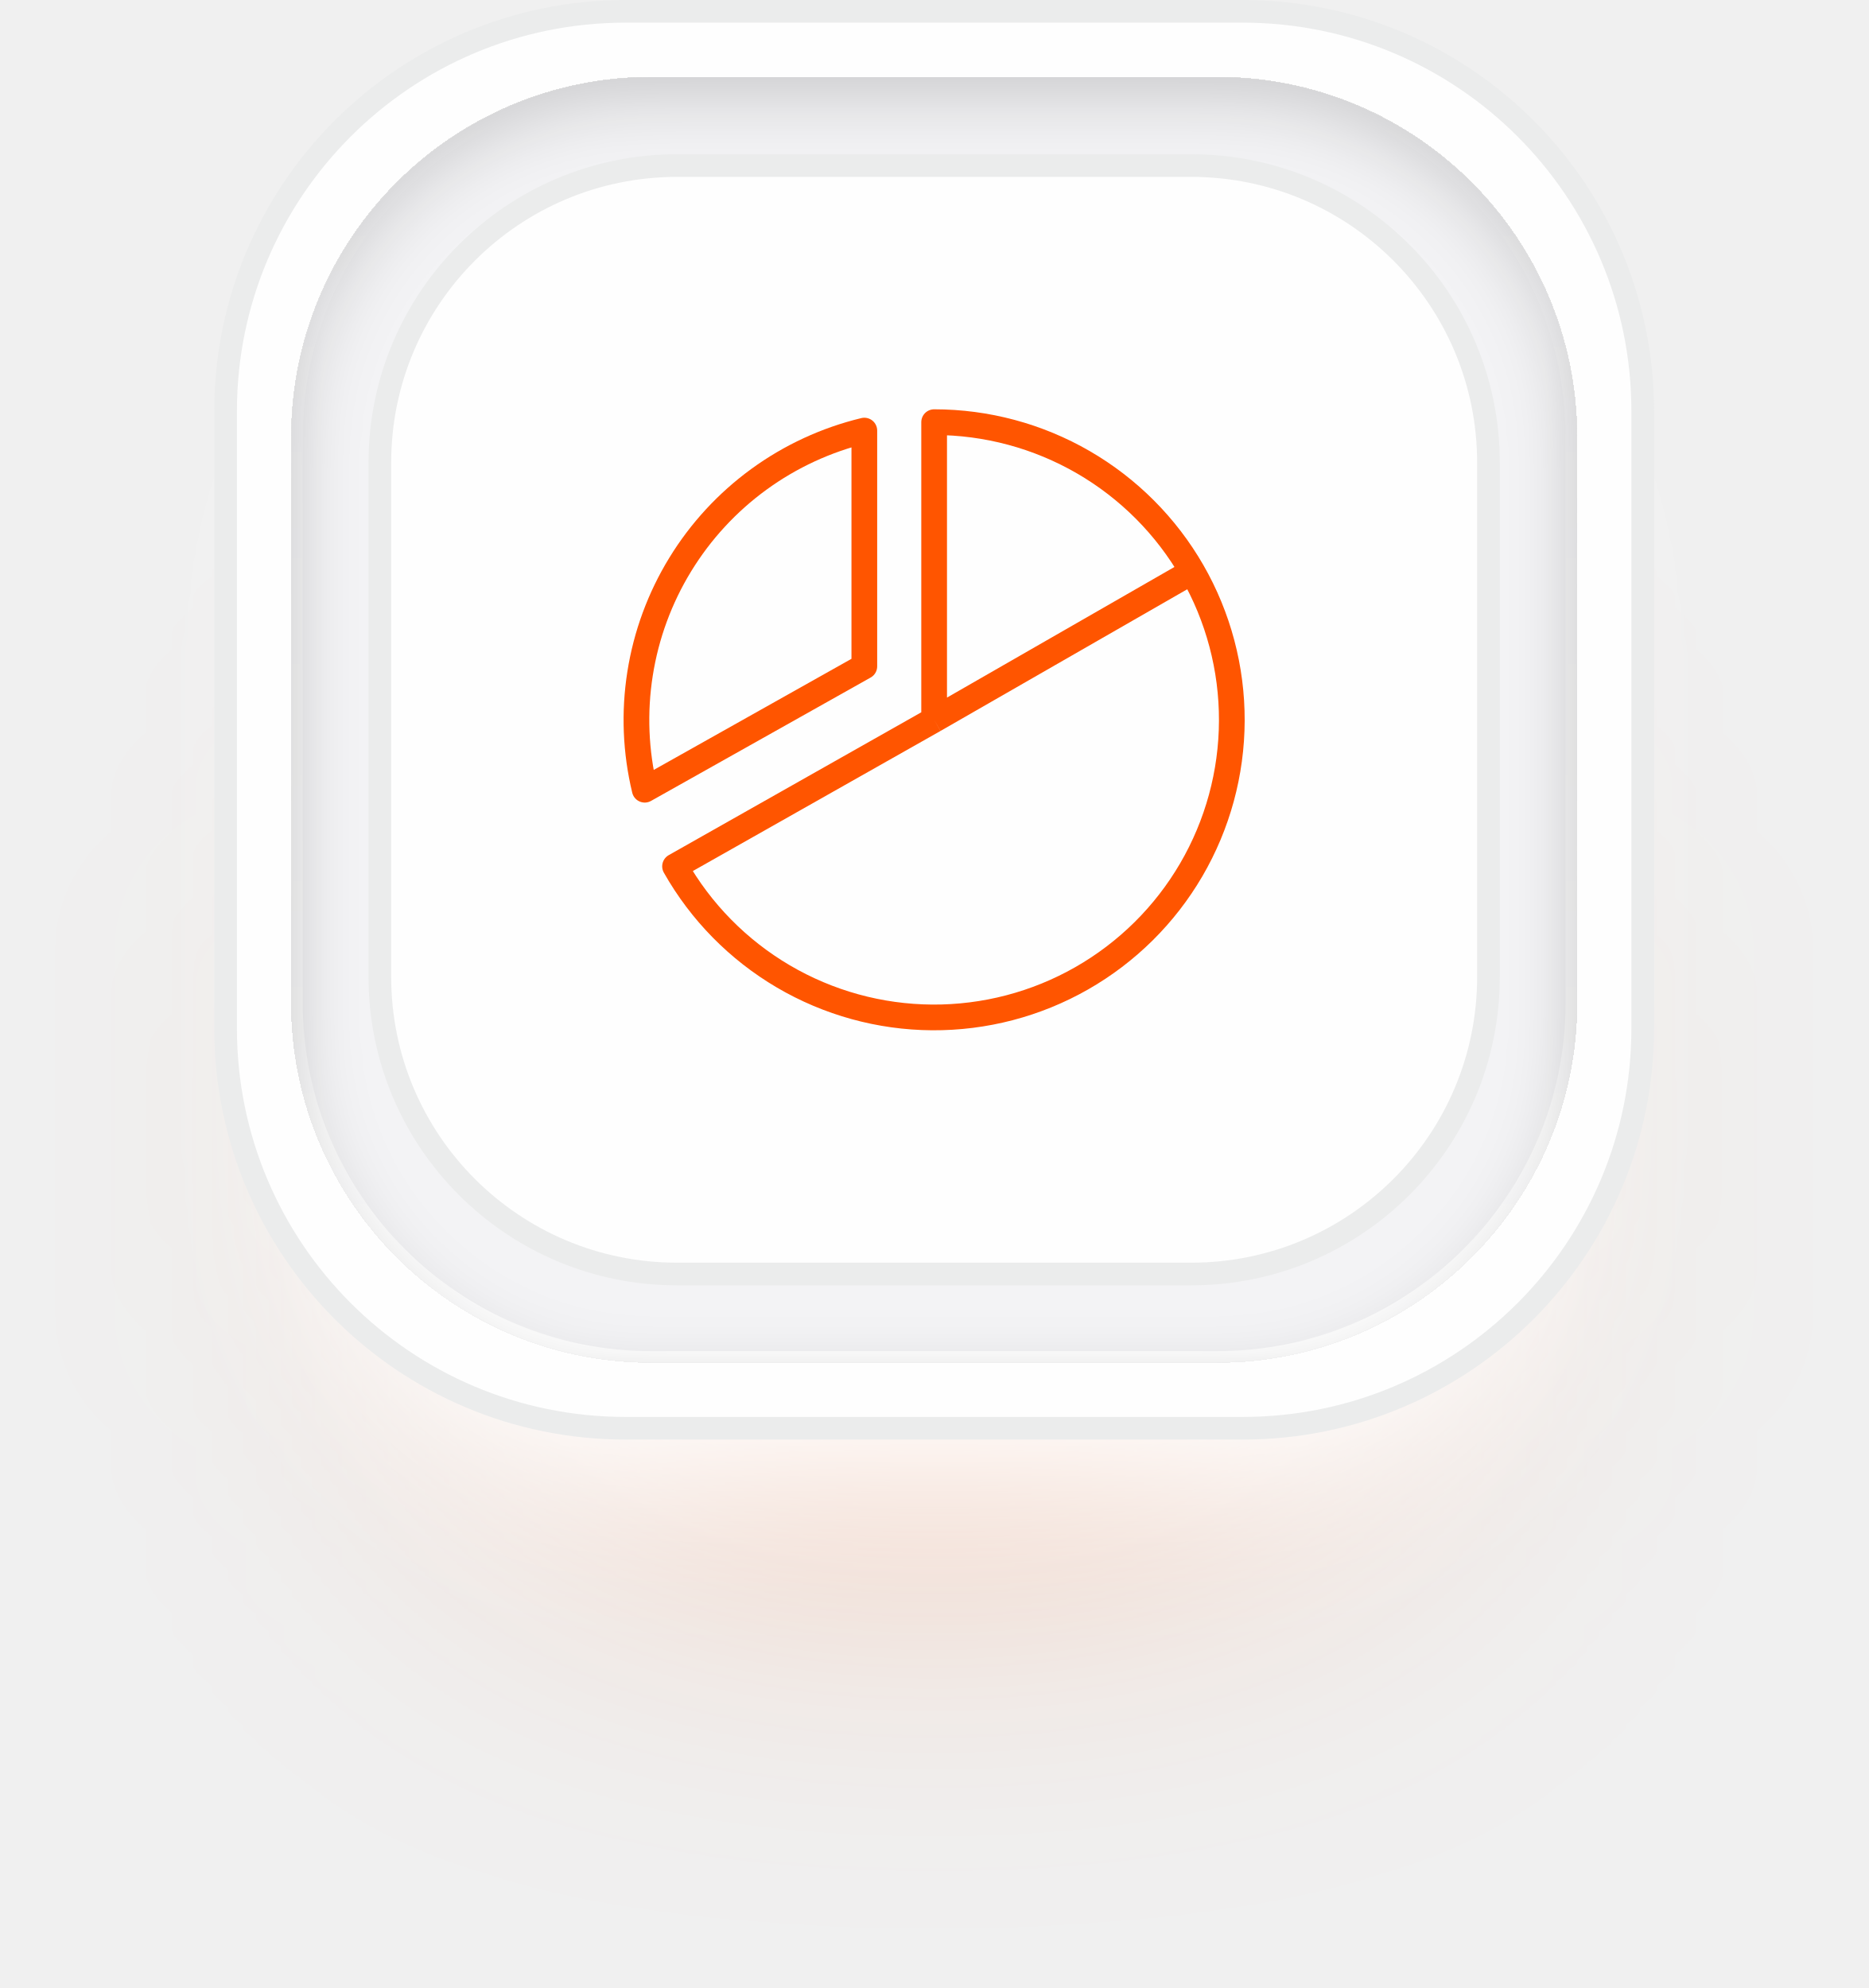
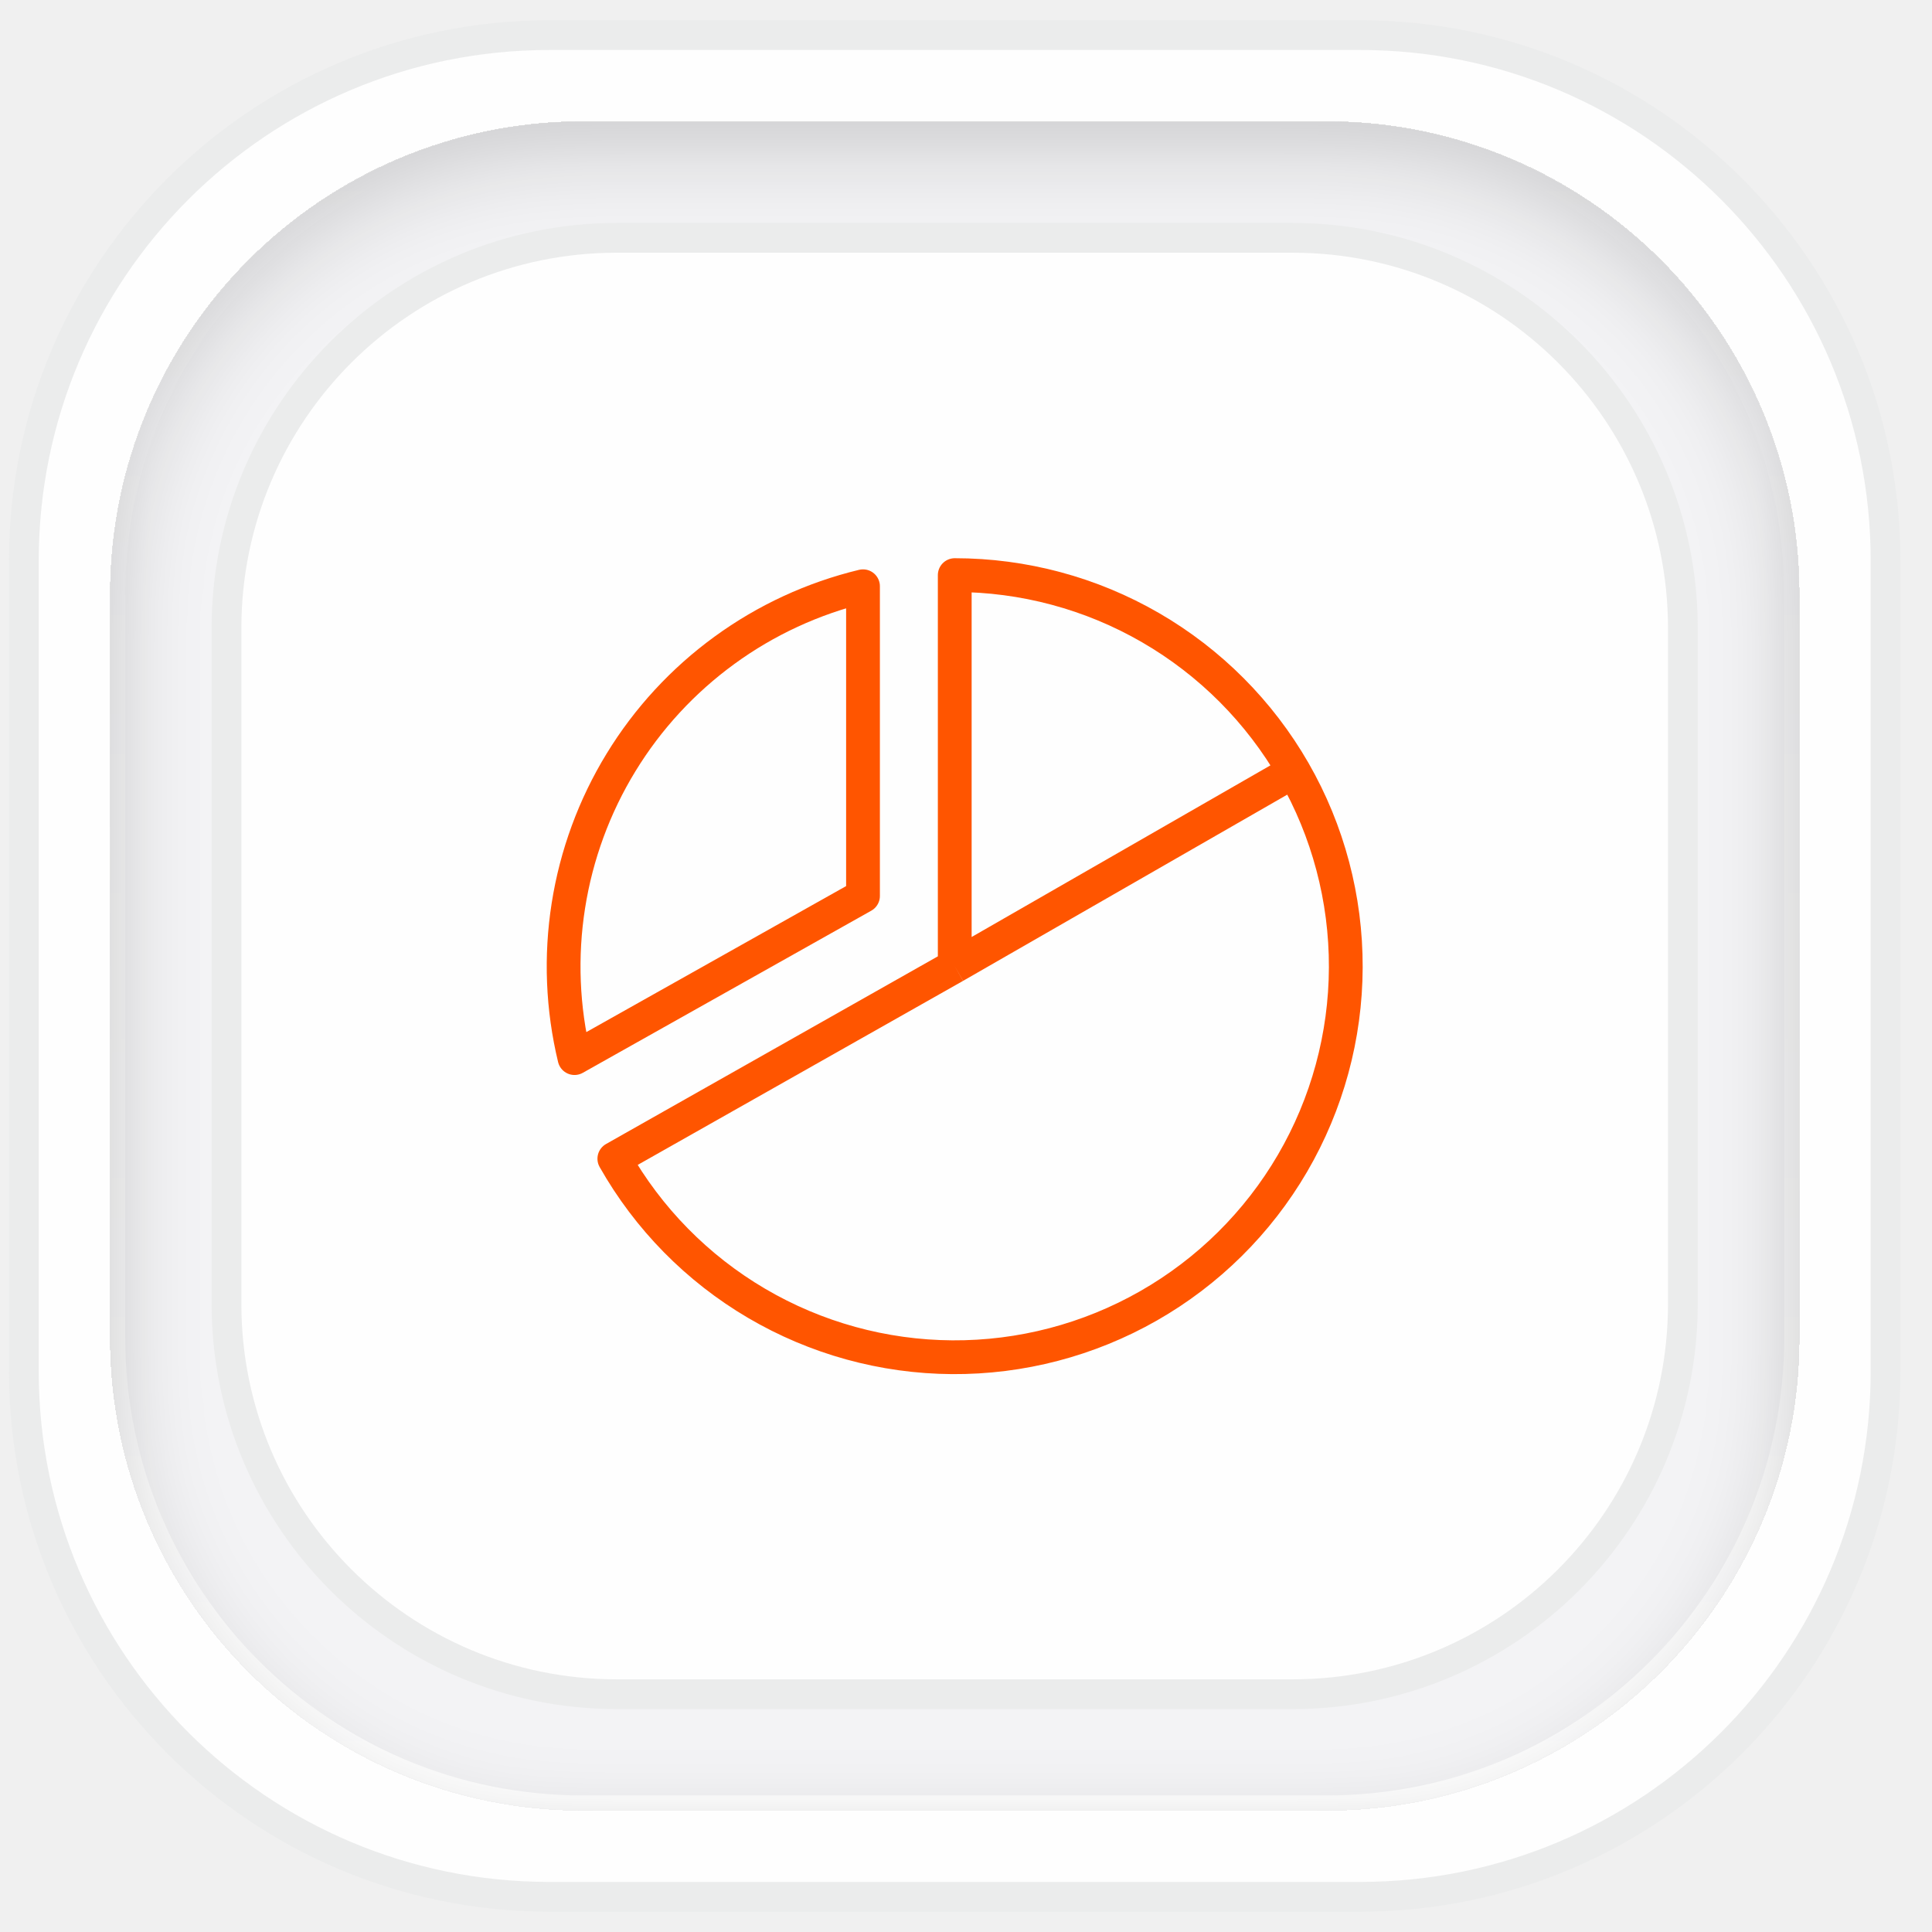
- <svg xmlns="http://www.w3.org/2000/svg" width="109" height="116" viewBox="0 0 109 116" fill="none">
-   <g filter="url(#filter0_f_8641_96573)">
-     <rect x="30.5" y="46.5" width="48" height="39" rx="9" fill="#FF5500" fill-opacity="0.35" />
+ <svg xmlns="http://www.w3.org/2000/svg" width="52" height="52" viewBox="0 0 52 52" fill="none">
+   <rect x="0.642" y="0.945" width="50.108" height="50.108" rx="14.145" fill="#FEFEFE" />
+   <rect x="0.642" y="0.945" width="50.108" height="50.108" rx="14.145" stroke="#EBECEC" stroke-width="0.801" />
+   <g filter="url(#filter0_i_11806_92052)">
+     <rect x="2.97" y="3.272" width="45.455" height="45.455" rx="12.727" fill="#F3F3F5" />
+     <rect x="3.17" y="3.472" width="45.054" height="45.054" rx="12.527" stroke="url(#paint0_linear_11806_92052)" stroke-width="0.401" />
  </g>
-   <g filter="url(#filter1_f_8641_96573)">
-     <rect x="18.5" y="18" width="72" height="69" rx="18" fill="white" />
-   </g>
-   <rect x="13.161" y="0.661" width="82.678" height="82.678" rx="23.339" fill="#FEFEFE" />
-   <rect x="13.161" y="0.661" width="82.678" height="82.678" rx="23.339" stroke="#EBECEC" stroke-width="1.322" />
-   <g filter="url(#filter2_i_8641_96573)">
-     <rect x="17" y="4.5" width="75" height="75" rx="21" fill="#F3F3F5" />
-     <rect x="17.331" y="4.831" width="74.339" height="74.339" rx="20.669" stroke="url(#paint0_linear_8641_96573)" stroke-width="0.661" />
-   </g>
-   <rect x="22.161" y="9.661" width="64.678" height="64.678" rx="17.339" fill="#FEFEFE" />
-   <rect x="22.161" y="9.661" width="64.678" height="64.678" rx="17.339" stroke="#EBECEC" stroke-width="1.322" />
-   <path d="M69.559 33.35C68.037 30.701 65.844 28.5 63.199 26.969C60.555 25.439 57.554 24.633 54.499 24.633V42M69.559 33.35C71.08 35.999 71.876 39.002 71.866 42.057C71.856 45.112 71.04 48.111 69.501 50.75C67.962 53.389 65.754 55.575 63.1 57.088C60.446 58.601 57.439 59.387 54.384 59.367C51.329 59.347 48.334 58.521 45.7 56.973C43.066 55.425 40.887 53.21 39.383 50.551L54.499 42M69.559 33.35L54.499 42" stroke="#FF5500" stroke-width="1.5" stroke-linejoin="round" />
-   <path d="M37.615 46.08C37.08 43.863 36.987 41.562 37.342 39.309C37.696 37.056 38.491 34.895 39.681 32.949C40.87 31.003 42.431 29.311 44.275 27.968C46.119 26.626 48.209 25.66 50.426 25.125V38.881L37.615 46.08Z" stroke="#FF5500" stroke-width="1.5" stroke-linejoin="round" />
+   <rect x="6.096" y="6.401" width="39.199" height="39.199" rx="10.508" fill="#FEFEFE" />
+   <rect x="6.096" y="6.401" width="39.199" height="39.199" rx="10.508" stroke="#EBECEC" stroke-width="0.801" />
+   <path d="M34.824 20.762C33.901 19.157 32.572 17.823 30.969 16.895C29.367 15.967 27.548 15.479 25.697 15.479V26.005M34.824 20.762C35.746 22.367 36.228 24.188 36.222 26.04C36.216 27.891 35.722 29.708 34.789 31.308C33.856 32.907 32.518 34.232 30.909 35.149C29.3 36.066 27.479 36.542 25.627 36.53C23.776 36.518 21.96 36.017 20.364 35.079C18.767 34.141 17.447 32.798 16.535 31.187L25.697 26.005M34.824 20.762L25.697 26.005" stroke="#FF5500" stroke-width="0.909" stroke-linejoin="round" />
+   <path d="M15.463 28.479C15.139 27.135 15.083 25.741 15.298 24.375C15.513 23.01 15.994 21.7 16.715 20.521C17.436 19.341 18.382 18.316 19.5 17.502C20.617 16.688 21.884 16.103 23.228 15.779V24.115L15.463 28.479Z" stroke="#FF5500" stroke-width="0.909" stroke-linejoin="round" />
  <defs>
-     <filter id="filter0_f_8641_96573" x="0.5" y="16.5" width="108" height="99" filterUnits="userSpaceOnUse" color-interpolation-filters="sRGB">
-       <feFlood flood-opacity="0" result="BackgroundImageFix" />
-       <feBlend mode="normal" in="SourceGraphic" in2="BackgroundImageFix" result="shape" />
-       <feGaussianBlur stdDeviation="15" result="effect1_foregroundBlur_8641_96573" />
-     </filter>
-     <filter id="filter1_f_8641_96573" x="9.5" y="9" width="90" height="87" filterUnits="userSpaceOnUse" color-interpolation-filters="sRGB">
-       <feFlood flood-opacity="0" result="BackgroundImageFix" />
-       <feBlend mode="normal" in="SourceGraphic" in2="BackgroundImageFix" result="shape" />
-       <feGaussianBlur stdDeviation="4.5" result="effect1_foregroundBlur_8641_96573" />
-     </filter>
-     <filter id="filter2_i_8641_96573" x="17" y="4.5" width="75" height="76.322" filterUnits="userSpaceOnUse" color-interpolation-filters="sRGB">
+     <filter id="filter0_i_11806_92052" x="2.97" y="3.272" width="45.454" height="46.256" filterUnits="userSpaceOnUse" color-interpolation-filters="sRGB">
      <feFlood flood-opacity="0" result="BackgroundImageFix" />
      <feBlend mode="normal" in="SourceGraphic" in2="BackgroundImageFix" result="shape" />
      <feColorMatrix in="SourceAlpha" type="matrix" values="0 0 0 0 0 0 0 0 0 0 0 0 0 0 0 0 0 0 127 0" result="hardAlpha" />
-       <feOffset dy="1.322" />
-       <feGaussianBlur stdDeviation="1.984" />
+       <feOffset dy="0.801" />
+       <feGaussianBlur stdDeviation="1.202" />
      <feComposite in2="hardAlpha" operator="arithmetic" k2="-1" k3="1" />
      <feColorMatrix type="matrix" values="0 0 0 0 0 0 0 0 0 0 0 0 0 0 0 0 0 0 0.15 0" />
-       <feBlend mode="normal" in2="shape" result="effect1_innerShadow_8641_96573" />
+       <feBlend mode="normal" in2="shape" result="effect1_innerShadow_11806_92052" />
    </filter>
-     <linearGradient id="paint0_linear_8641_96573" x1="54.5" y1="4.5" x2="54.5" y2="79.5" gradientUnits="userSpaceOnUse">
+     <linearGradient id="paint0_linear_11806_92052" x1="25.697" y1="3.272" x2="25.697" y2="48.727" gradientUnits="userSpaceOnUse">
      <stop stop-color="white" stop-opacity="0" />
      <stop offset="1" stop-color="white" />
    </linearGradient>
  </defs>
</svg>
